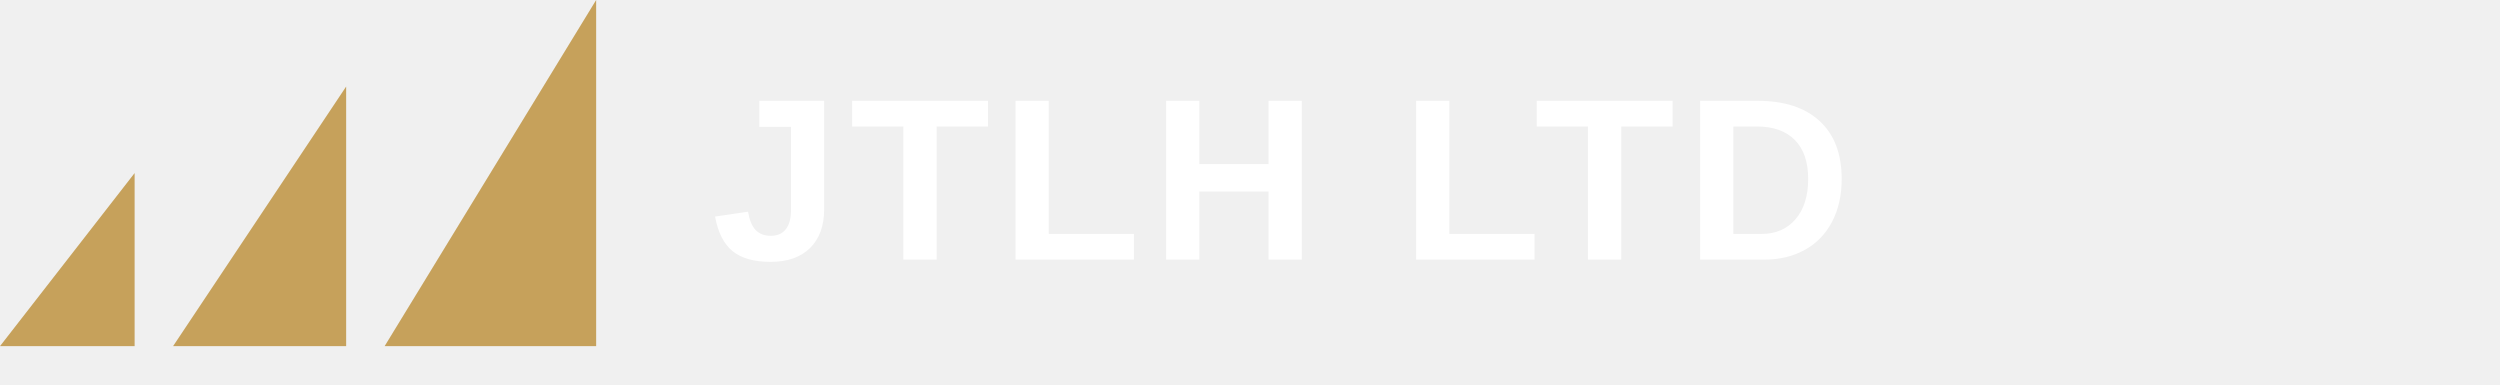
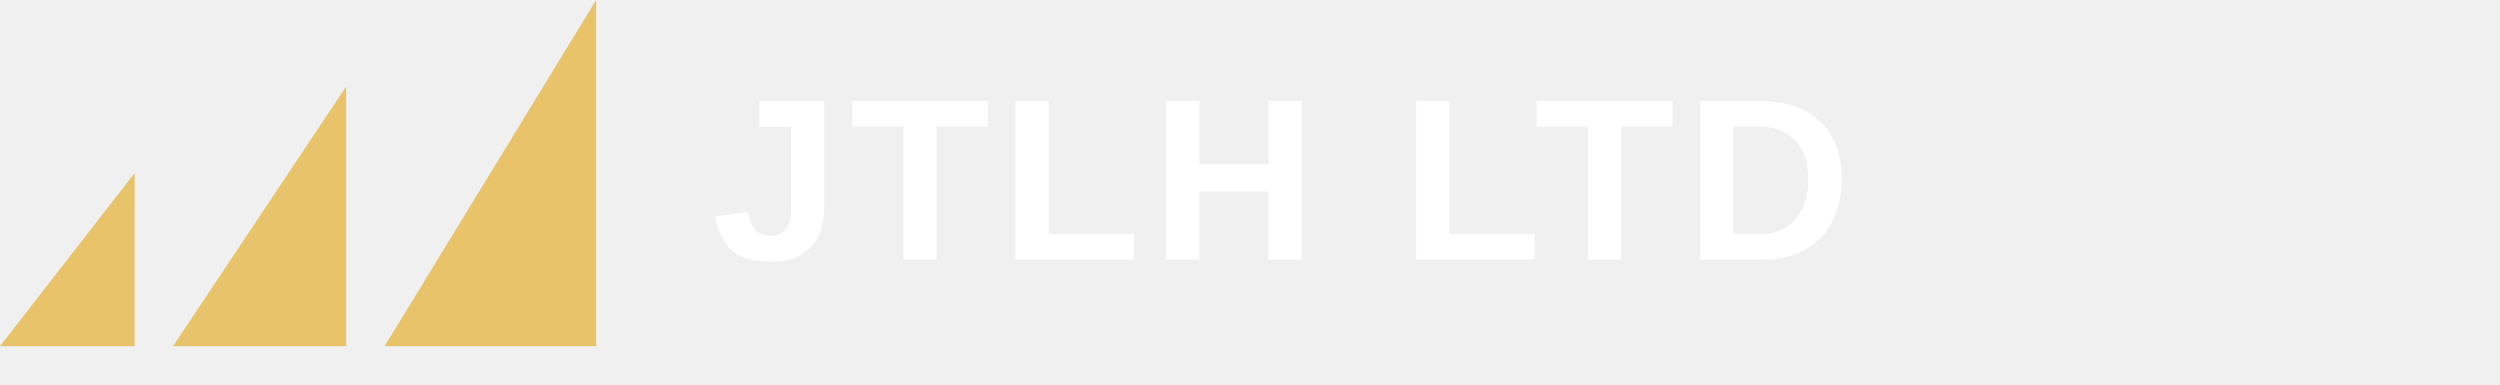
<svg xmlns="http://www.w3.org/2000/svg" viewBox="0 0 520 80" fill="none" role="img" aria-label="JTLH LTD">
-   <path d="M0 72H28V36L0 72Z" fill="#C6A15B" />
-   <path d="M36 72H72V18L36 72Z" fill="#C6A15B" />
-   <path d="M80 72H124V0L80 72Z" fill="#C6A15B" />
+   <path d="M0 72H28V36L0 72Z" fill="#E8C36A" />
+   <path d="M36 72H72V18L36 72Z" fill="#E8C36A" />
+   <path d="M80 72H124V0L80 72Z" fill="#E8C36A" />
  <text x="148" y="54" fill="#FFFFFF" font-family="Arial Black, Helvetica Neue, Arial, sans-serif" font-size="48" font-weight="700" letter-spacing="2">JTLH LTD</text>
</svg>
